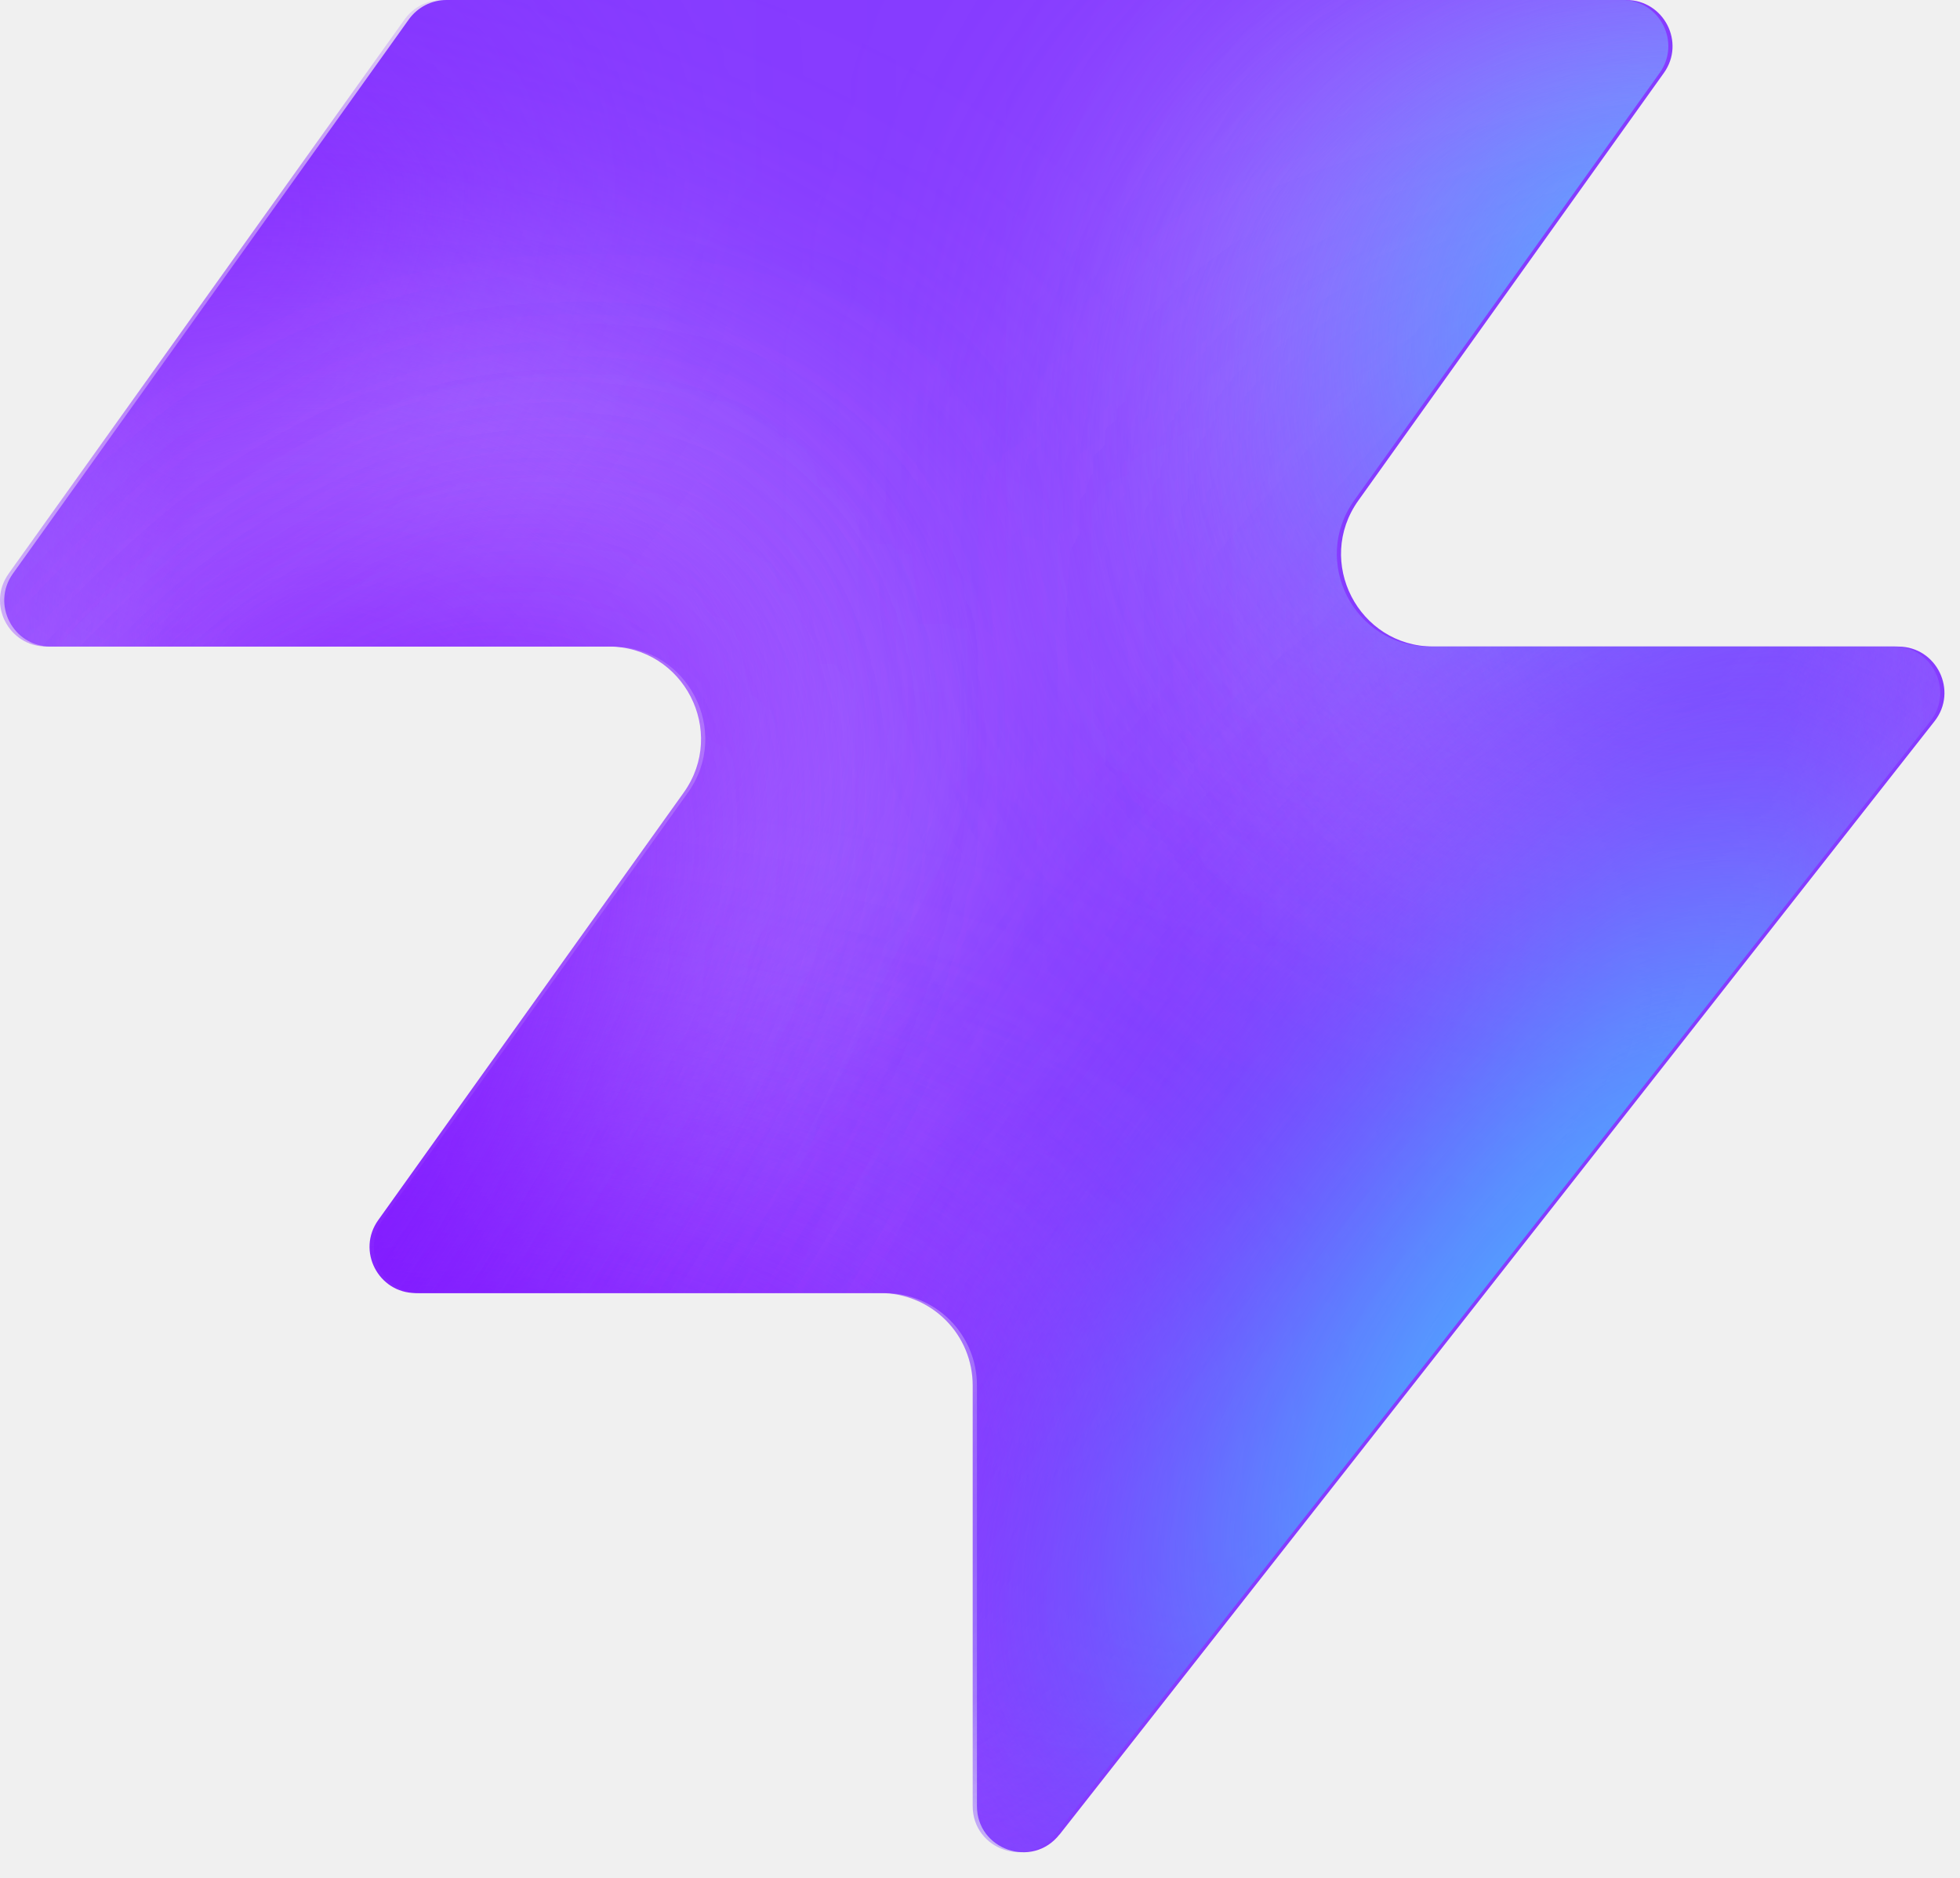
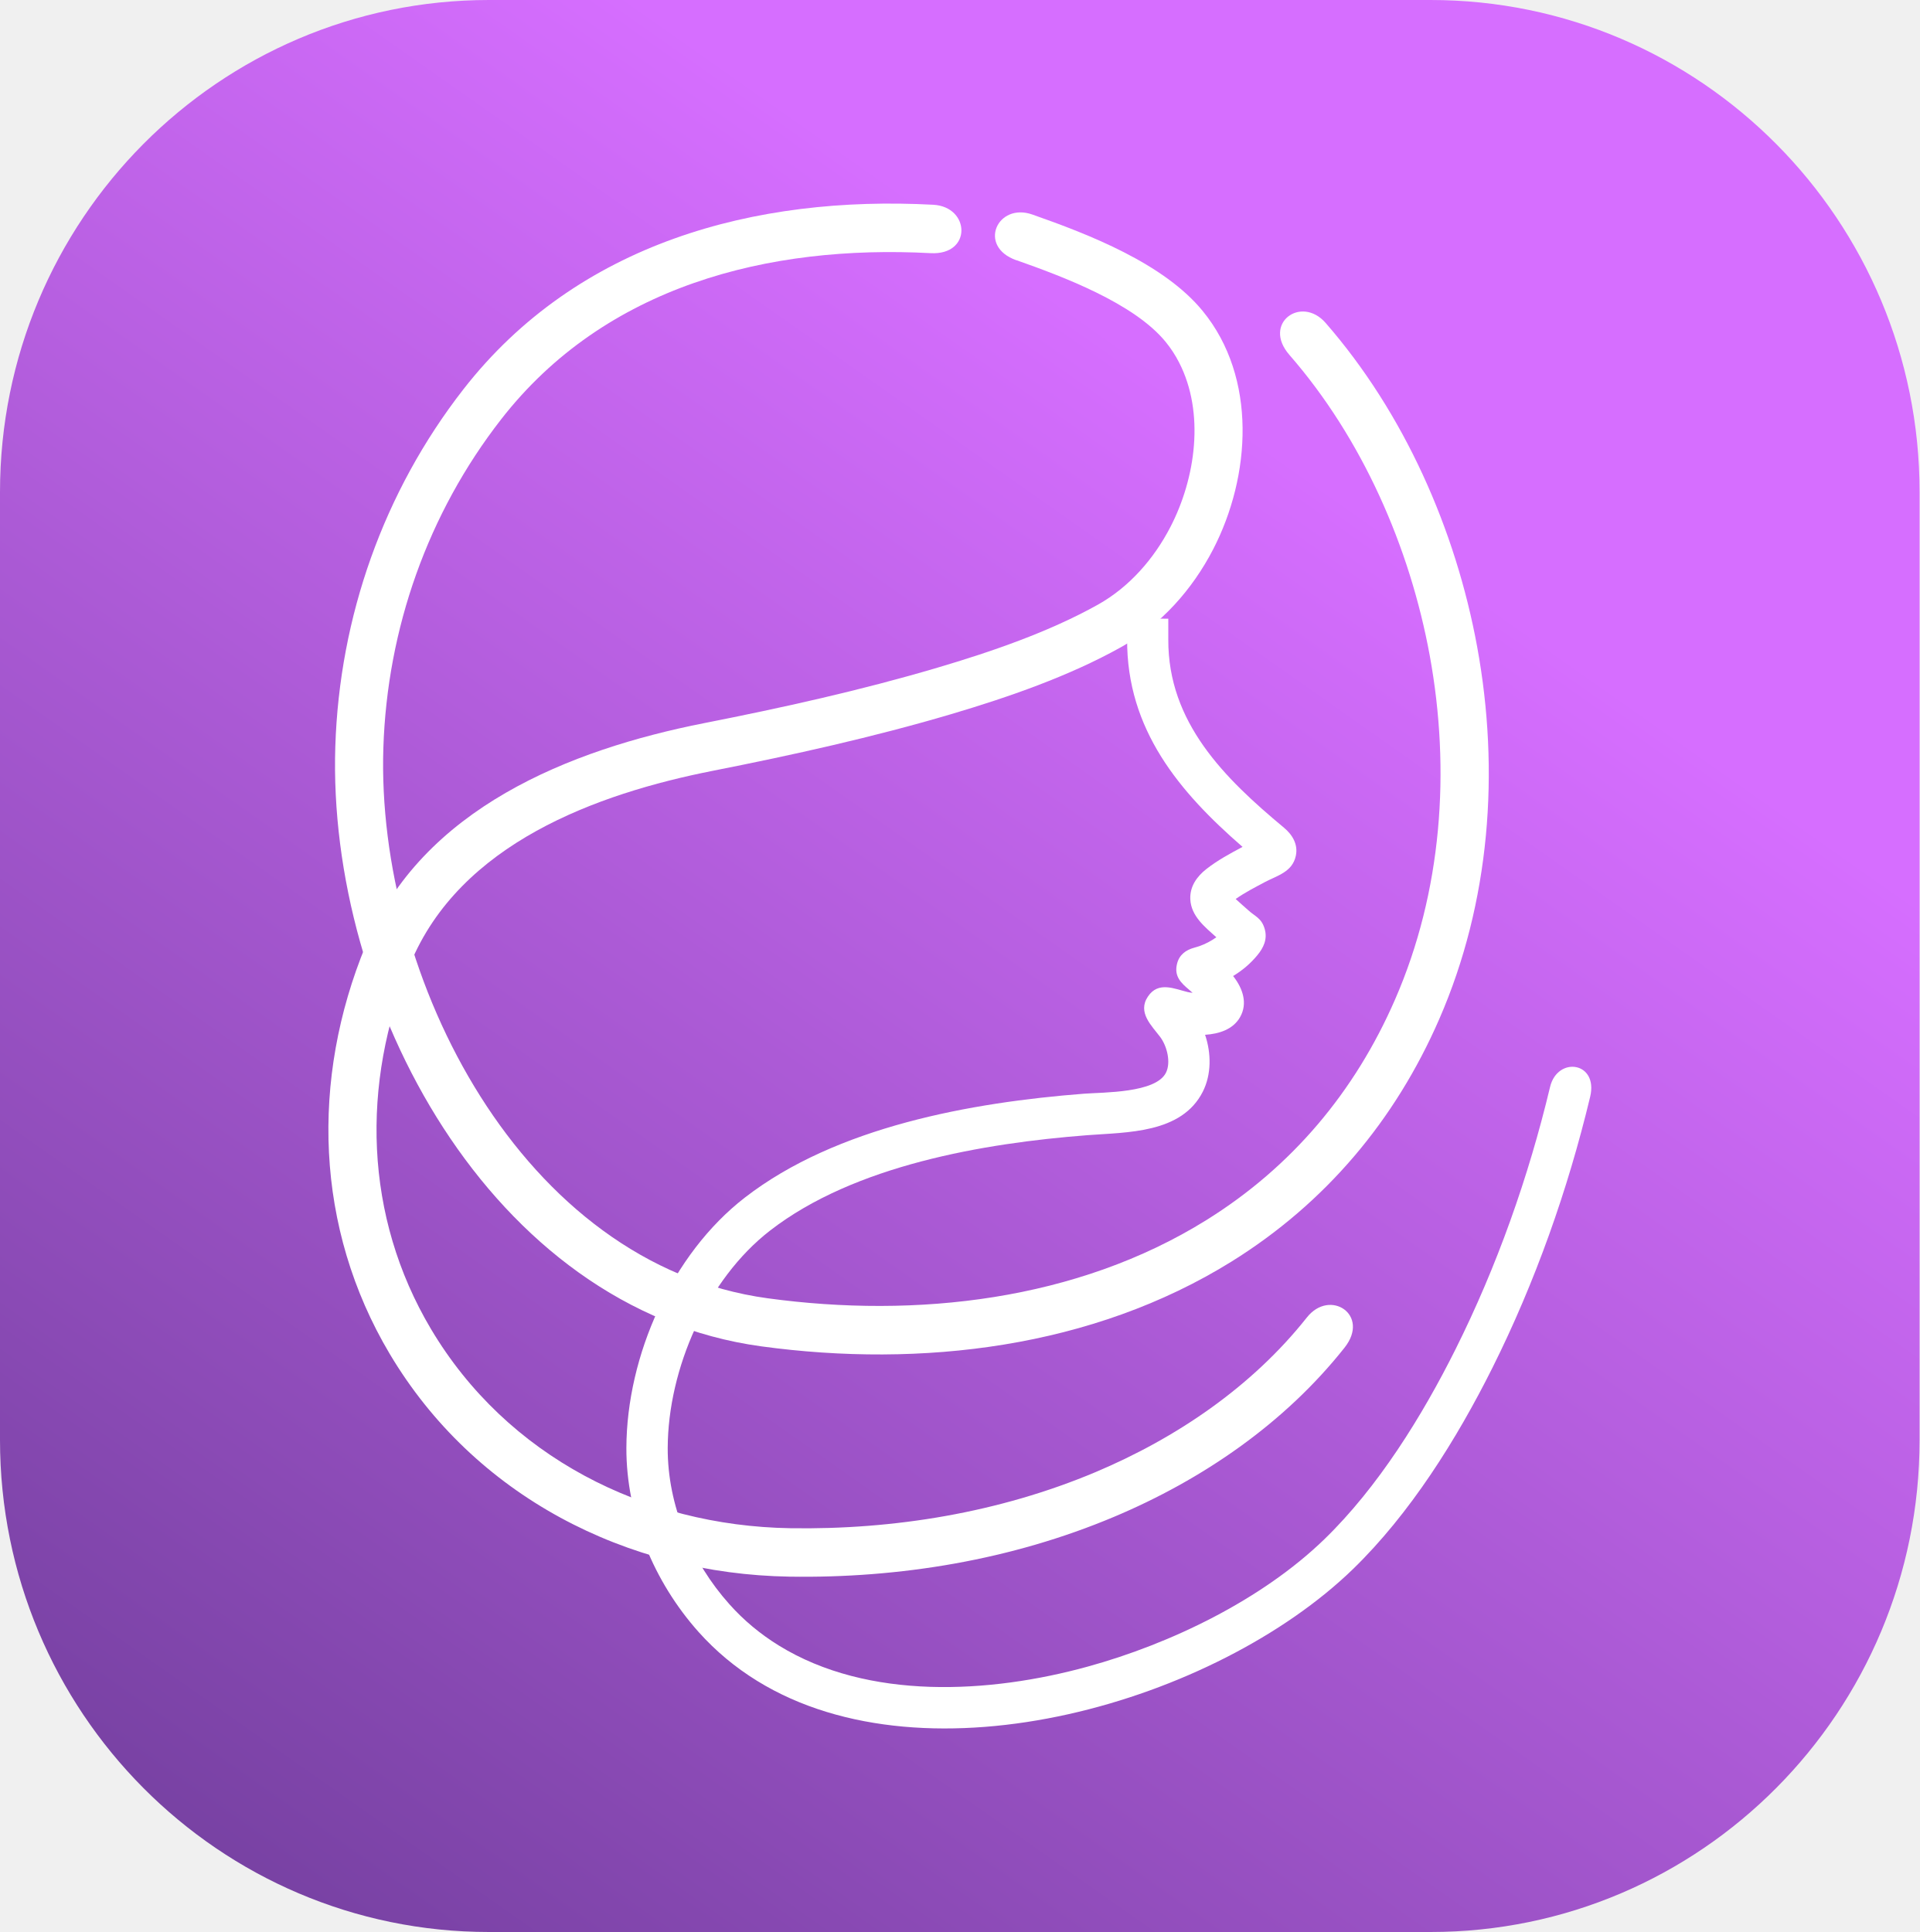
- <svg xmlns="http://www.w3.org/2000/svg" width="48" height="46" fill="none" viewBox="0 0 48 46">
-   <path fill="#863bff" d="M25.946 44.938c-.664.845-2.021.375-2.021-.698V33.937a2.26 2.26 0 0 0-2.262-2.262H10.287c-.92 0-1.456-1.04-.92-1.788l7.48-10.471c1.07-1.497 0-3.578-1.842-3.578H1.237c-.92 0-1.456-1.04-.92-1.788L10.013.474c.214-.297.556-.474.92-.474h28.894c.92 0 1.456 1.04.92 1.788l-7.48 10.471c-1.07 1.498 0 3.579 1.842 3.579h11.377c.943 0 1.473 1.088.89 1.83L25.947 44.94z" style="fill:#863bff;fill:color(display-p3 .525 .23 1);fill-opacity:1" />
-   <mask id="a" width="48" height="46" x="0" y="0" maskUnits="userSpaceOnUse" style="mask-type:alpha">
-     <path fill="#000" d="M25.842 44.938c-.664.844-2.021.375-2.021-.698V33.937a2.26 2.26 0 0 0-2.262-2.262H10.183c-.92 0-1.456-1.04-.92-1.788l7.48-10.471c1.07-1.498 0-3.579-1.842-3.579H1.133c-.92 0-1.456-1.04-.92-1.787L9.91.473c.214-.297.556-.474.92-.474h28.894c.92 0 1.456 1.04.92 1.788l-7.48 10.471c-1.07 1.498 0 3.578 1.842 3.578h11.377c.943 0 1.473 1.088.89 1.832L25.843 44.94z" style="fill:#000;fill-opacity:1" />
-   </mask>
-   <g mask="url(#a)">
-     <g filter="url(#b)">
-       <ellipse cx="5.508" cy="14.704" fill="#ede6ff" rx="5.508" ry="14.704" style="fill:#ede6ff;fill:color(display-p3 .927 .903 1);fill-opacity:1" transform="matrix(.00324 1 1 -.00324 -4.47 31.516)" />
-     </g>
-     <g filter="url(#c)">
-       <ellipse cx="10.399" cy="29.851" fill="#ede6ff" rx="10.399" ry="29.851" style="fill:#ede6ff;fill:color(display-p3 .927 .903 1);fill-opacity:1" transform="matrix(.00324 1 1 -.00324 -39.328 7.883)" />
-     </g>
-     <g filter="url(#d)">
-       <ellipse cx="5.508" cy="30.487" fill="#7e14ff" rx="5.508" ry="30.487" style="fill:#7e14ff;fill:color(display-p3 .492 .077 1);fill-opacity:1" transform="rotate(89.814 -25.913 -14.639)scale(1 -1)" />
-     </g>
-     <g filter="url(#e)">
-       <ellipse cx="5.508" cy="30.599" fill="#7e14ff" rx="5.508" ry="30.599" style="fill:#7e14ff;fill:color(display-p3 .492 .077 1);fill-opacity:1" transform="rotate(89.814 -32.644 -3.334)scale(1 -1)" />
-     </g>
-     <g filter="url(#f)">
-       <ellipse cx="5.508" cy="30.599" fill="#7e14ff" rx="5.508" ry="30.599" style="fill:#7e14ff;fill:color(display-p3 .492 .077 1);fill-opacity:1" transform="matrix(.00324 1 1 -.00324 -34.34 30.47)" />
-     </g>
-     <g filter="url(#g)">
-       <ellipse cx="14.072" cy="22.078" fill="#ede6ff" rx="14.072" ry="22.078" style="fill:#ede6ff;fill:color(display-p3 .927 .903 1);fill-opacity:1" transform="rotate(93.35 24.506 48.493)scale(-1 1)" />
-     </g>
-     <g filter="url(#h)">
-       <ellipse cx="3.47" cy="21.501" fill="#7e14ff" rx="3.47" ry="21.501" style="fill:#7e14ff;fill:color(display-p3 .492 .077 1);fill-opacity:1" transform="rotate(89.009 28.708 47.59)scale(-1 1)" />
-     </g>
-     <g filter="url(#i)">
-       <ellipse cx="3.47" cy="21.501" fill="#7e14ff" rx="3.47" ry="21.501" style="fill:#7e14ff;fill:color(display-p3 .492 .077 1);fill-opacity:1" transform="rotate(89.009 28.708 47.59)scale(-1 1)" />
-     </g>
-     <g filter="url(#j)">
-       <ellipse cx=".387" cy="8.972" fill="#7e14ff" rx="4.407" ry="29.108" style="fill:#7e14ff;fill:color(display-p3 .492 .077 1);fill-opacity:1" transform="rotate(39.51 .387 8.972)" />
-     </g>
-     <g filter="url(#k)">
-       <ellipse cx="47.523" cy="-6.092" fill="#7e14ff" rx="4.407" ry="29.108" style="fill:#7e14ff;fill:color(display-p3 .492 .077 1);fill-opacity:1" transform="rotate(37.892 47.523 -6.092)" />
-     </g>
-     <g filter="url(#l)">
-       <ellipse cx="41.412" cy="6.333" fill="#47bfff" rx="5.971" ry="9.665" style="fill:#47bfff;fill:color(display-p3 .28 .748 1);fill-opacity:1" transform="rotate(37.892 41.412 6.333)" />
-     </g>
-     <g filter="url(#m)">
-       <ellipse cx="-1.879" cy="38.332" fill="#7e14ff" rx="4.407" ry="29.108" style="fill:#7e14ff;fill:color(display-p3 .492 .077 1);fill-opacity:1" transform="rotate(37.892 -1.88 38.332)" />
-     </g>
-     <g filter="url(#n)">
-       <ellipse cx="-1.879" cy="38.332" fill="#7e14ff" rx="4.407" ry="29.108" style="fill:#7e14ff;fill:color(display-p3 .492 .077 1);fill-opacity:1" transform="rotate(37.892 -1.88 38.332)" />
-     </g>
-     <g filter="url(#o)">
-       <ellipse cx="35.651" cy="29.907" fill="#7e14ff" rx="4.407" ry="29.108" style="fill:#7e14ff;fill:color(display-p3 .492 .077 1);fill-opacity:1" transform="rotate(37.892 35.651 29.907)" />
-     </g>
-     <g filter="url(#p)">
-       <ellipse cx="38.418" cy="32.4" fill="#47bfff" rx="5.971" ry="15.297" style="fill:#47bfff;fill:color(display-p3 .28 .748 1);fill-opacity:1" transform="rotate(37.892 38.418 32.4)" />
-     </g>
-   </g>
+ <svg xmlns="http://www.w3.org/2000/svg" viewBox="0 0 58.61 59" fill="none">
+   <path d="M43.68 0H14.93C6.685 0 0 6.729 0 15.03V43.97C0 52.271 6.685 59 14.93 59H43.68C51.926 59 58.61 52.271 58.61 43.97V15.03C58.61 6.729 51.926 0 43.68 0Z" fill="url(#paint0_linear_0_343)" />
+   <path fill-rule="evenodd" clip-rule="evenodd" d="M39.367 10.836C41.588 13.383 43.046 16.703 43.654 20.021C44.295 23.533 44.029 27.231 42.596 30.52C41.368 33.343 39.439 35.638 36.831 37.261C32.877 39.722 27.971 40.266 23.436 39.647C15.923 38.621 11.479 29.838 11.705 22.84C11.822 19.197 13.064 15.678 15.302 12.804C18.477 8.726 23.466 7.467 28.416 7.731C29.685 7.798 29.623 6.314 28.495 6.253C23.05 5.962 17.628 7.42 14.146 11.892C11.715 15.014 10.365 18.835 10.238 22.793C9.986 30.567 14.953 39.982 23.242 41.115C28.122 41.781 33.357 41.166 37.608 38.522C40.468 36.741 42.598 34.214 43.946 31.117C45.497 27.555 45.798 23.559 45.102 19.755C44.446 16.173 42.871 12.611 40.474 9.861C39.728 9.006 38.531 9.878 39.369 10.838L39.367 10.836Z" fill="white" />
+   <path fill-rule="evenodd" clip-rule="evenodd" d="M31.035 7.946C32.431 8.438 34.62 9.254 35.588 10.438C35.748 10.633 35.885 10.844 36 11.068C36.792 12.609 36.506 14.605 35.735 16.094C35.233 17.065 34.481 17.928 33.524 18.464C32.026 19.302 30.258 19.906 28.618 20.391C26.286 21.081 23.886 21.613 21.501 22.083C17.388 22.895 12.893 24.69 11.168 28.867C9.48 32.961 9.617 37.504 11.896 41.34C14.479 45.686 19.135 48.066 24.101 48.148C27.474 48.202 30.89 47.636 34.008 46.324C36.708 45.189 39.219 43.471 41.053 41.154C41.844 40.154 40.607 39.342 39.903 40.232C38.225 42.352 35.911 43.919 33.442 44.959C30.51 46.192 27.293 46.72 24.125 46.669C19.667 46.596 15.477 44.486 13.157 40.583C11.118 37.149 11.015 33.097 12.526 29.436C14.041 25.766 18.201 24.241 21.783 23.535C24.212 23.055 26.657 22.513 29.034 21.811C30.783 21.293 32.641 20.651 34.239 19.757C35.447 19.081 36.403 18.007 37.039 16.778C38.194 14.544 38.39 11.535 36.722 9.498C35.532 8.042 33.242 7.156 31.519 6.551C30.452 6.176 29.835 7.526 31.033 7.948L31.035 7.946Z" fill="white" />
+   <path fill-rule="evenodd" clip-rule="evenodd" d="M37.936 25.864C37.557 26.065 37.172 26.274 36.835 26.538C36.542 26.768 36.325 27.072 36.343 27.462C36.367 27.974 36.784 28.305 37.138 28.622C36.98 28.737 36.805 28.827 36.619 28.894C36.566 28.912 36.516 28.926 36.464 28.941C36.208 29.01 36.004 29.156 35.937 29.436C35.844 29.818 36.062 30.019 36.308 30.226C36.345 30.256 36.379 30.287 36.413 30.319C36.355 30.313 36.304 30.305 36.268 30.297C35.858 30.198 35.368 29.958 35.05 30.431C34.721 30.919 35.164 31.321 35.427 31.672C35.629 31.944 35.76 32.442 35.598 32.762C35.285 33.382 33.686 33.355 33.097 33.4C29.661 33.666 25.538 34.405 22.74 36.574C20.512 38.298 19.135 41.401 19.125 44.214C19.119 46.279 19.966 48.308 21.329 49.837C21.852 50.422 22.453 50.922 23.119 51.332C28.35 54.559 37.139 51.959 41.305 47.922C43.056 46.224 44.479 43.948 45.566 41.773C46.871 39.161 47.872 36.333 48.552 33.492C48.806 32.425 47.553 32.247 47.327 33.195C46.672 35.941 45.703 38.678 44.442 41.202C43.422 43.245 42.078 45.414 40.434 47.008C38.525 48.856 35.739 50.201 33.204 50.897C30.228 51.716 26.512 51.937 23.779 50.251C23.218 49.904 22.709 49.484 22.27 48.99C21.114 47.697 20.381 45.971 20.387 44.22C20.395 41.801 21.594 39.066 23.51 37.581C26.088 35.583 30.038 34.911 33.196 34.667C34.406 34.574 36.076 34.619 36.724 33.339C36.99 32.813 36.986 32.167 36.794 31.601C37.208 31.574 37.646 31.445 37.864 31.059C38.1 30.64 37.944 30.195 37.676 29.84C37.668 29.828 37.658 29.816 37.65 29.806C37.926 29.639 38.174 29.432 38.386 29.176C38.578 28.945 38.703 28.685 38.616 28.374C38.519 28.029 38.316 27.988 38.104 27.789C38.031 27.722 37.86 27.578 37.728 27.454C38.007 27.257 38.328 27.093 38.622 26.936C38.999 26.737 39.457 26.631 39.564 26.138C39.641 25.787 39.459 25.49 39.201 25.275C37.392 23.77 35.659 22.066 35.671 19.528V18.894L34.414 18.888V19.522C34.4 22.278 36.01 24.189 37.94 25.864H37.936Z" fill="white" />
  <defs>
-     <filter id="b" width="60.045" height="41.654" x="-19.77" y="16.149" color-interpolation-filters="sRGB" filterUnits="userSpaceOnUse">
-       <feFlood flood-opacity="0" result="BackgroundImageFix" />
-       <feBlend in="SourceGraphic" in2="BackgroundImageFix" result="shape" />
-       <feGaussianBlur result="effect1_foregroundBlur_2002_17158" stdDeviation="7.659" />
-     </filter>
-     <filter id="c" width="90.34" height="51.437" x="-54.613" y="-7.533" color-interpolation-filters="sRGB" filterUnits="userSpaceOnUse">
-       <feFlood flood-opacity="0" result="BackgroundImageFix" />
-       <feBlend in="SourceGraphic" in2="BackgroundImageFix" result="shape" />
-       <feGaussianBlur result="effect1_foregroundBlur_2002_17158" stdDeviation="7.659" />
-     </filter>
-     <filter id="d" width="79.355" height="29.4" x="-49.64" y="2.03" color-interpolation-filters="sRGB" filterUnits="userSpaceOnUse">
-       <feFlood flood-opacity="0" result="BackgroundImageFix" />
-       <feBlend in="SourceGraphic" in2="BackgroundImageFix" result="shape" />
-       <feGaussianBlur result="effect1_foregroundBlur_2002_17158" stdDeviation="4.596" />
-     </filter>
-     <filter id="e" width="79.579" height="29.4" x="-45.045" y="20.029" color-interpolation-filters="sRGB" filterUnits="userSpaceOnUse">
-       <feFlood flood-opacity="0" result="BackgroundImageFix" />
-       <feBlend in="SourceGraphic" in2="BackgroundImageFix" result="shape" />
-       <feGaussianBlur result="effect1_foregroundBlur_2002_17158" stdDeviation="4.596" />
-     </filter>
-     <filter id="f" width="79.579" height="29.4" x="-43.513" y="21.178" color-interpolation-filters="sRGB" filterUnits="userSpaceOnUse">
-       <feFlood flood-opacity="0" result="BackgroundImageFix" />
-       <feBlend in="SourceGraphic" in2="BackgroundImageFix" result="shape" />
-       <feGaussianBlur result="effect1_foregroundBlur_2002_17158" stdDeviation="4.596" />
-     </filter>
-     <filter id="g" width="74.749" height="58.852" x="15.756" y="-17.901" color-interpolation-filters="sRGB" filterUnits="userSpaceOnUse">
-       <feFlood flood-opacity="0" result="BackgroundImageFix" />
-       <feBlend in="SourceGraphic" in2="BackgroundImageFix" result="shape" />
-       <feGaussianBlur result="effect1_foregroundBlur_2002_17158" stdDeviation="7.659" />
-     </filter>
-     <filter id="h" width="61.377" height="25.362" x="23.548" y="2.284" color-interpolation-filters="sRGB" filterUnits="userSpaceOnUse">
-       <feFlood flood-opacity="0" result="BackgroundImageFix" />
-       <feBlend in="SourceGraphic" in2="BackgroundImageFix" result="shape" />
-       <feGaussianBlur result="effect1_foregroundBlur_2002_17158" stdDeviation="4.596" />
-     </filter>
-     <filter id="i" width="61.377" height="25.362" x="23.548" y="2.284" color-interpolation-filters="sRGB" filterUnits="userSpaceOnUse">
-       <feFlood flood-opacity="0" result="BackgroundImageFix" />
-       <feBlend in="SourceGraphic" in2="BackgroundImageFix" result="shape" />
-       <feGaussianBlur result="effect1_foregroundBlur_2002_17158" stdDeviation="4.596" />
-     </filter>
-     <filter id="j" width="56.045" height="63.649" x="-27.636" y="-22.853" color-interpolation-filters="sRGB" filterUnits="userSpaceOnUse">
-       <feFlood flood-opacity="0" result="BackgroundImageFix" />
-       <feBlend in="SourceGraphic" in2="BackgroundImageFix" result="shape" />
-       <feGaussianBlur result="effect1_foregroundBlur_2002_17158" stdDeviation="4.596" />
-     </filter>
-     <filter id="k" width="54.814" height="64.646" x="20.116" y="-38.415" color-interpolation-filters="sRGB" filterUnits="userSpaceOnUse">
-       <feFlood flood-opacity="0" result="BackgroundImageFix" />
-       <feBlend in="SourceGraphic" in2="BackgroundImageFix" result="shape" />
-       <feGaussianBlur result="effect1_foregroundBlur_2002_17158" stdDeviation="4.596" />
-     </filter>
-     <filter id="l" width="33.541" height="35.313" x="24.641" y="-11.323" color-interpolation-filters="sRGB" filterUnits="userSpaceOnUse">
-       <feFlood flood-opacity="0" result="BackgroundImageFix" />
-       <feBlend in="SourceGraphic" in2="BackgroundImageFix" result="shape" />
-       <feGaussianBlur result="effect1_foregroundBlur_2002_17158" stdDeviation="4.596" />
-     </filter>
-     <filter id="m" width="54.814" height="64.646" x="-29.286" y="6.009" color-interpolation-filters="sRGB" filterUnits="userSpaceOnUse">
-       <feFlood flood-opacity="0" result="BackgroundImageFix" />
-       <feBlend in="SourceGraphic" in2="BackgroundImageFix" result="shape" />
-       <feGaussianBlur result="effect1_foregroundBlur_2002_17158" stdDeviation="4.596" />
-     </filter>
-     <filter id="n" width="54.814" height="64.646" x="-29.286" y="6.009" color-interpolation-filters="sRGB" filterUnits="userSpaceOnUse">
-       <feFlood flood-opacity="0" result="BackgroundImageFix" />
-       <feBlend in="SourceGraphic" in2="BackgroundImageFix" result="shape" />
-       <feGaussianBlur result="effect1_foregroundBlur_2002_17158" stdDeviation="4.596" />
-     </filter>
-     <filter id="o" width="54.814" height="64.646" x="8.244" y="-2.416" color-interpolation-filters="sRGB" filterUnits="userSpaceOnUse">
-       <feFlood flood-opacity="0" result="BackgroundImageFix" />
-       <feBlend in="SourceGraphic" in2="BackgroundImageFix" result="shape" />
-       <feGaussianBlur result="effect1_foregroundBlur_2002_17158" stdDeviation="4.596" />
-     </filter>
-     <filter id="p" width="39.409" height="43.623" x="18.713" y="10.588" color-interpolation-filters="sRGB" filterUnits="userSpaceOnUse">
-       <feFlood flood-opacity="0" result="BackgroundImageFix" />
-       <feBlend in="SourceGraphic" in2="BackgroundImageFix" result="shape" />
-       <feGaussianBlur result="effect1_foregroundBlur_2002_17158" stdDeviation="4.596" />
-     </filter>
+     <linearGradient id="paint0_linear_0_343" x1="39.855" y1="14.301" x2="-11.502" y2="87.318" gradientUnits="userSpaceOnUse">
+       <stop stop-color="#D66EFF" />
+       <stop offset="1" stop-color="#3A2467" />
+     </linearGradient>
  </defs>
</svg>
